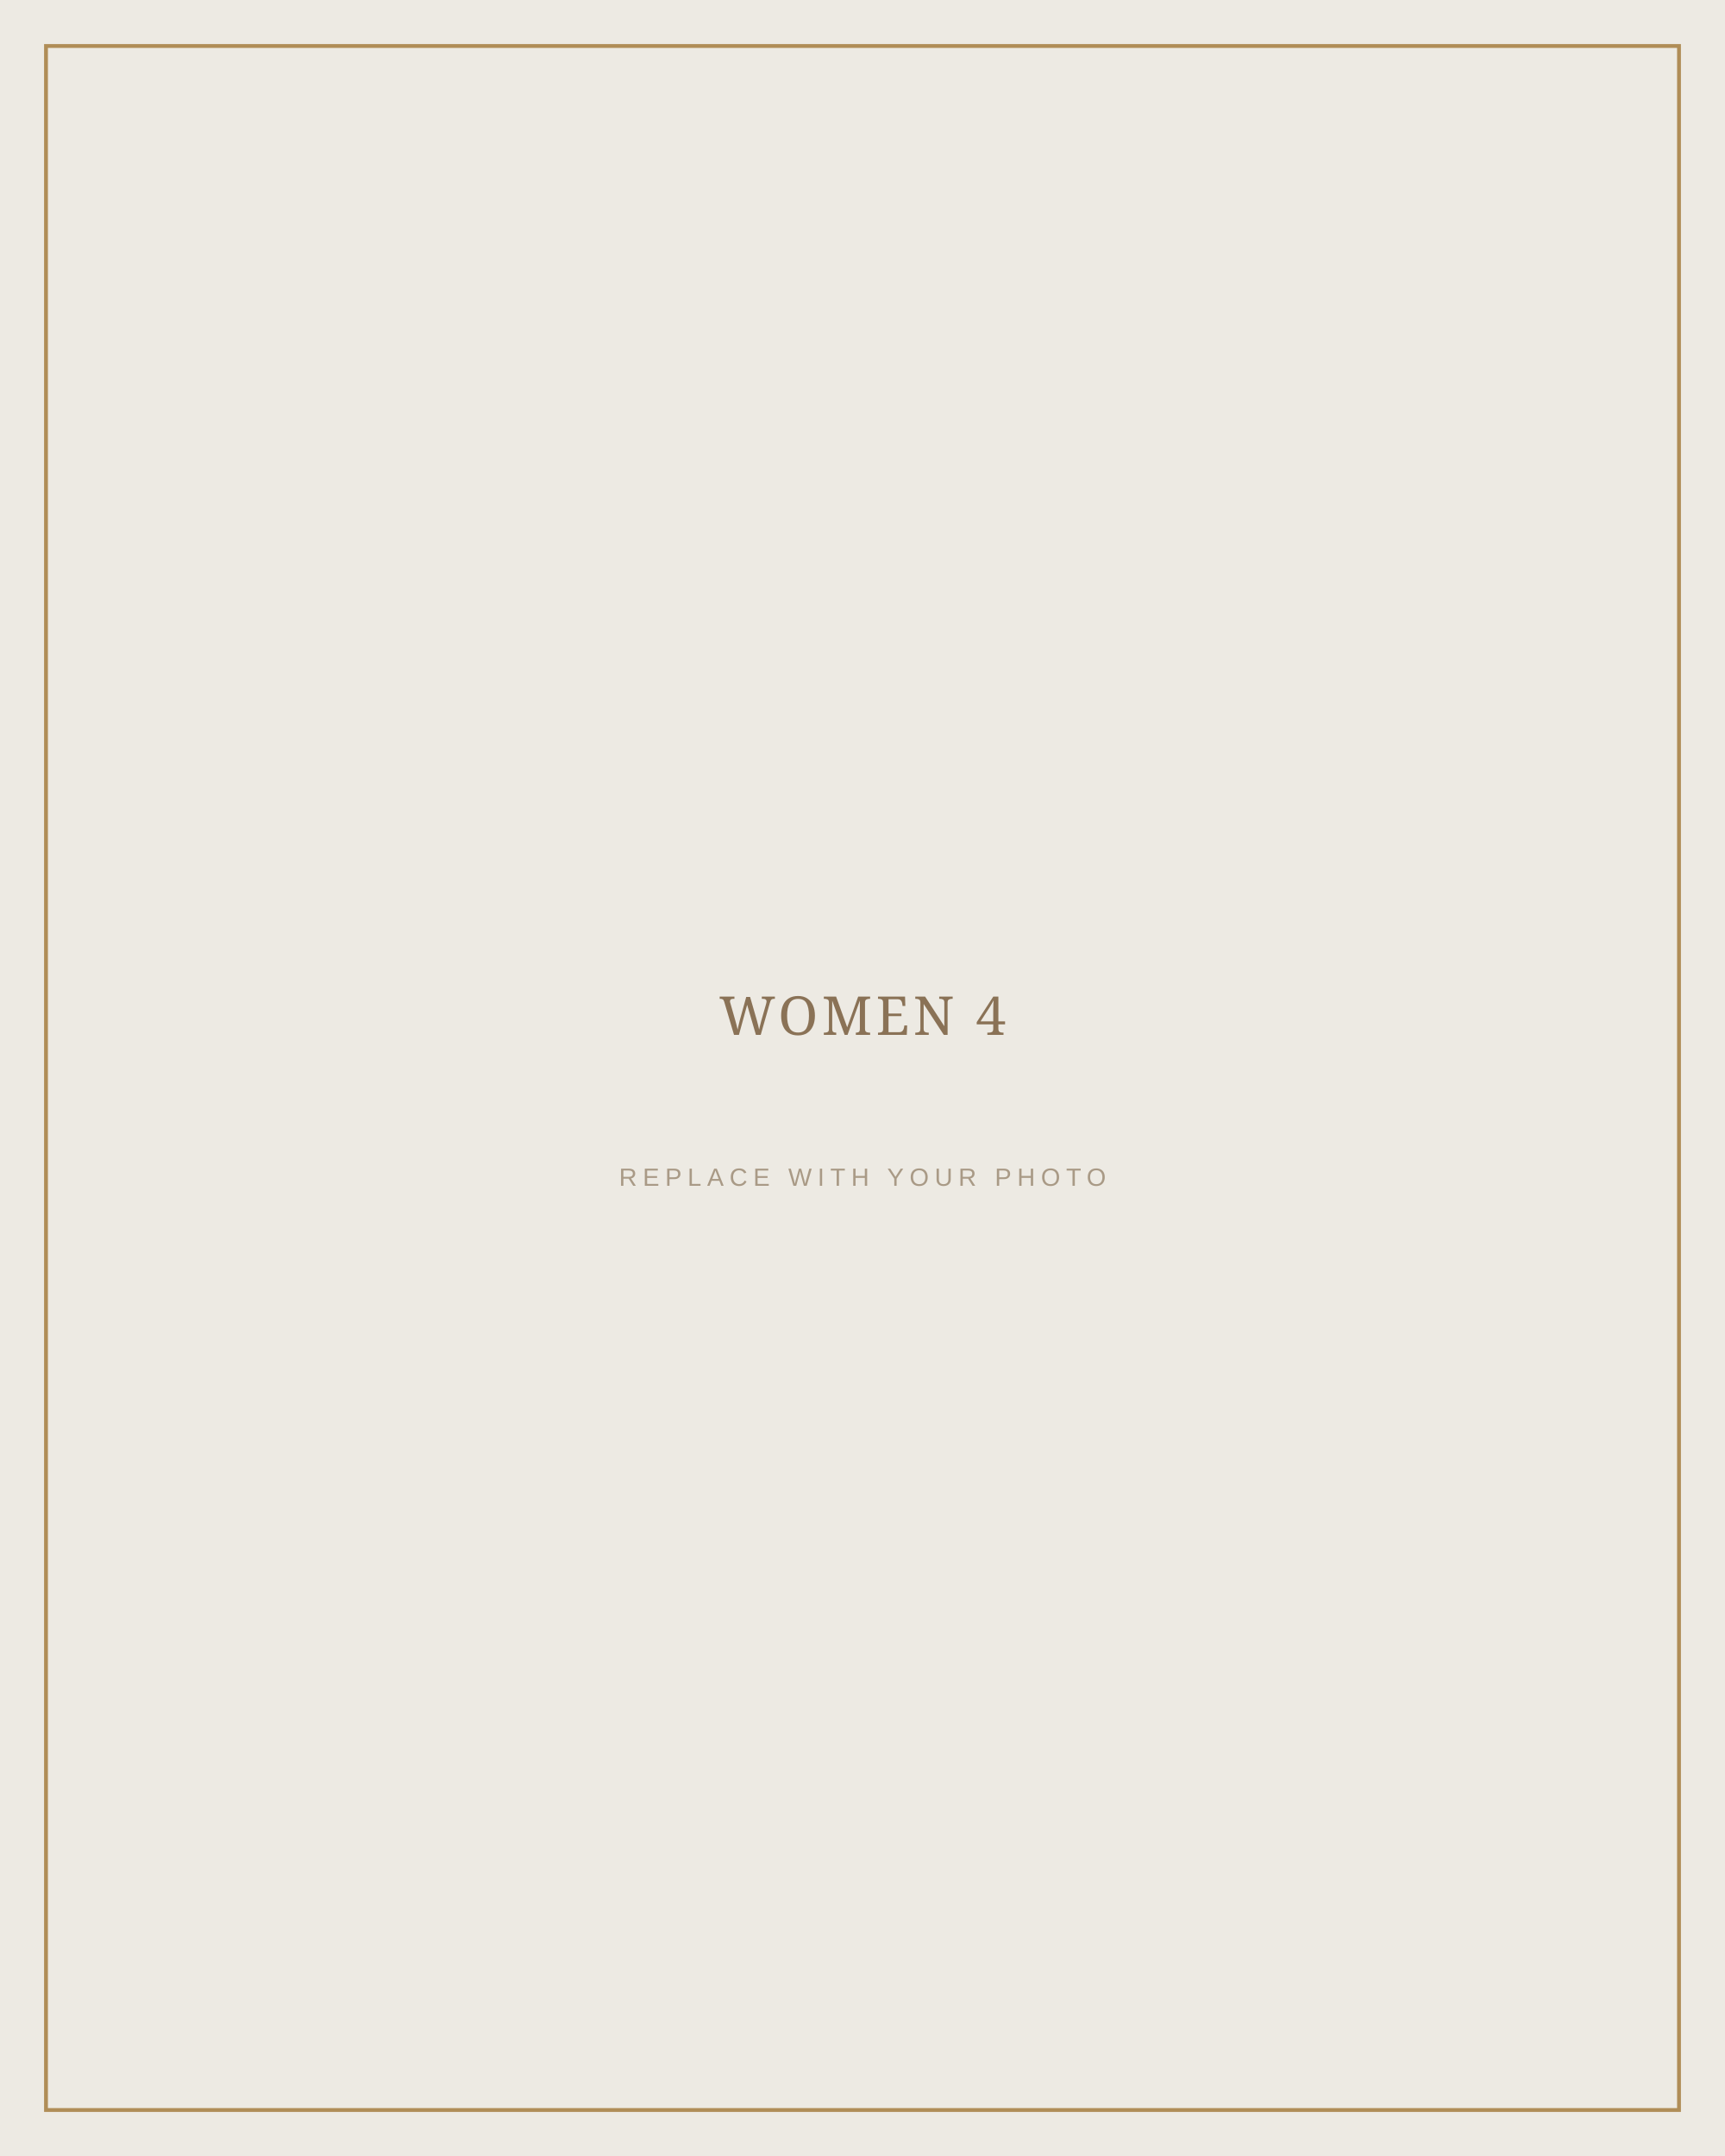
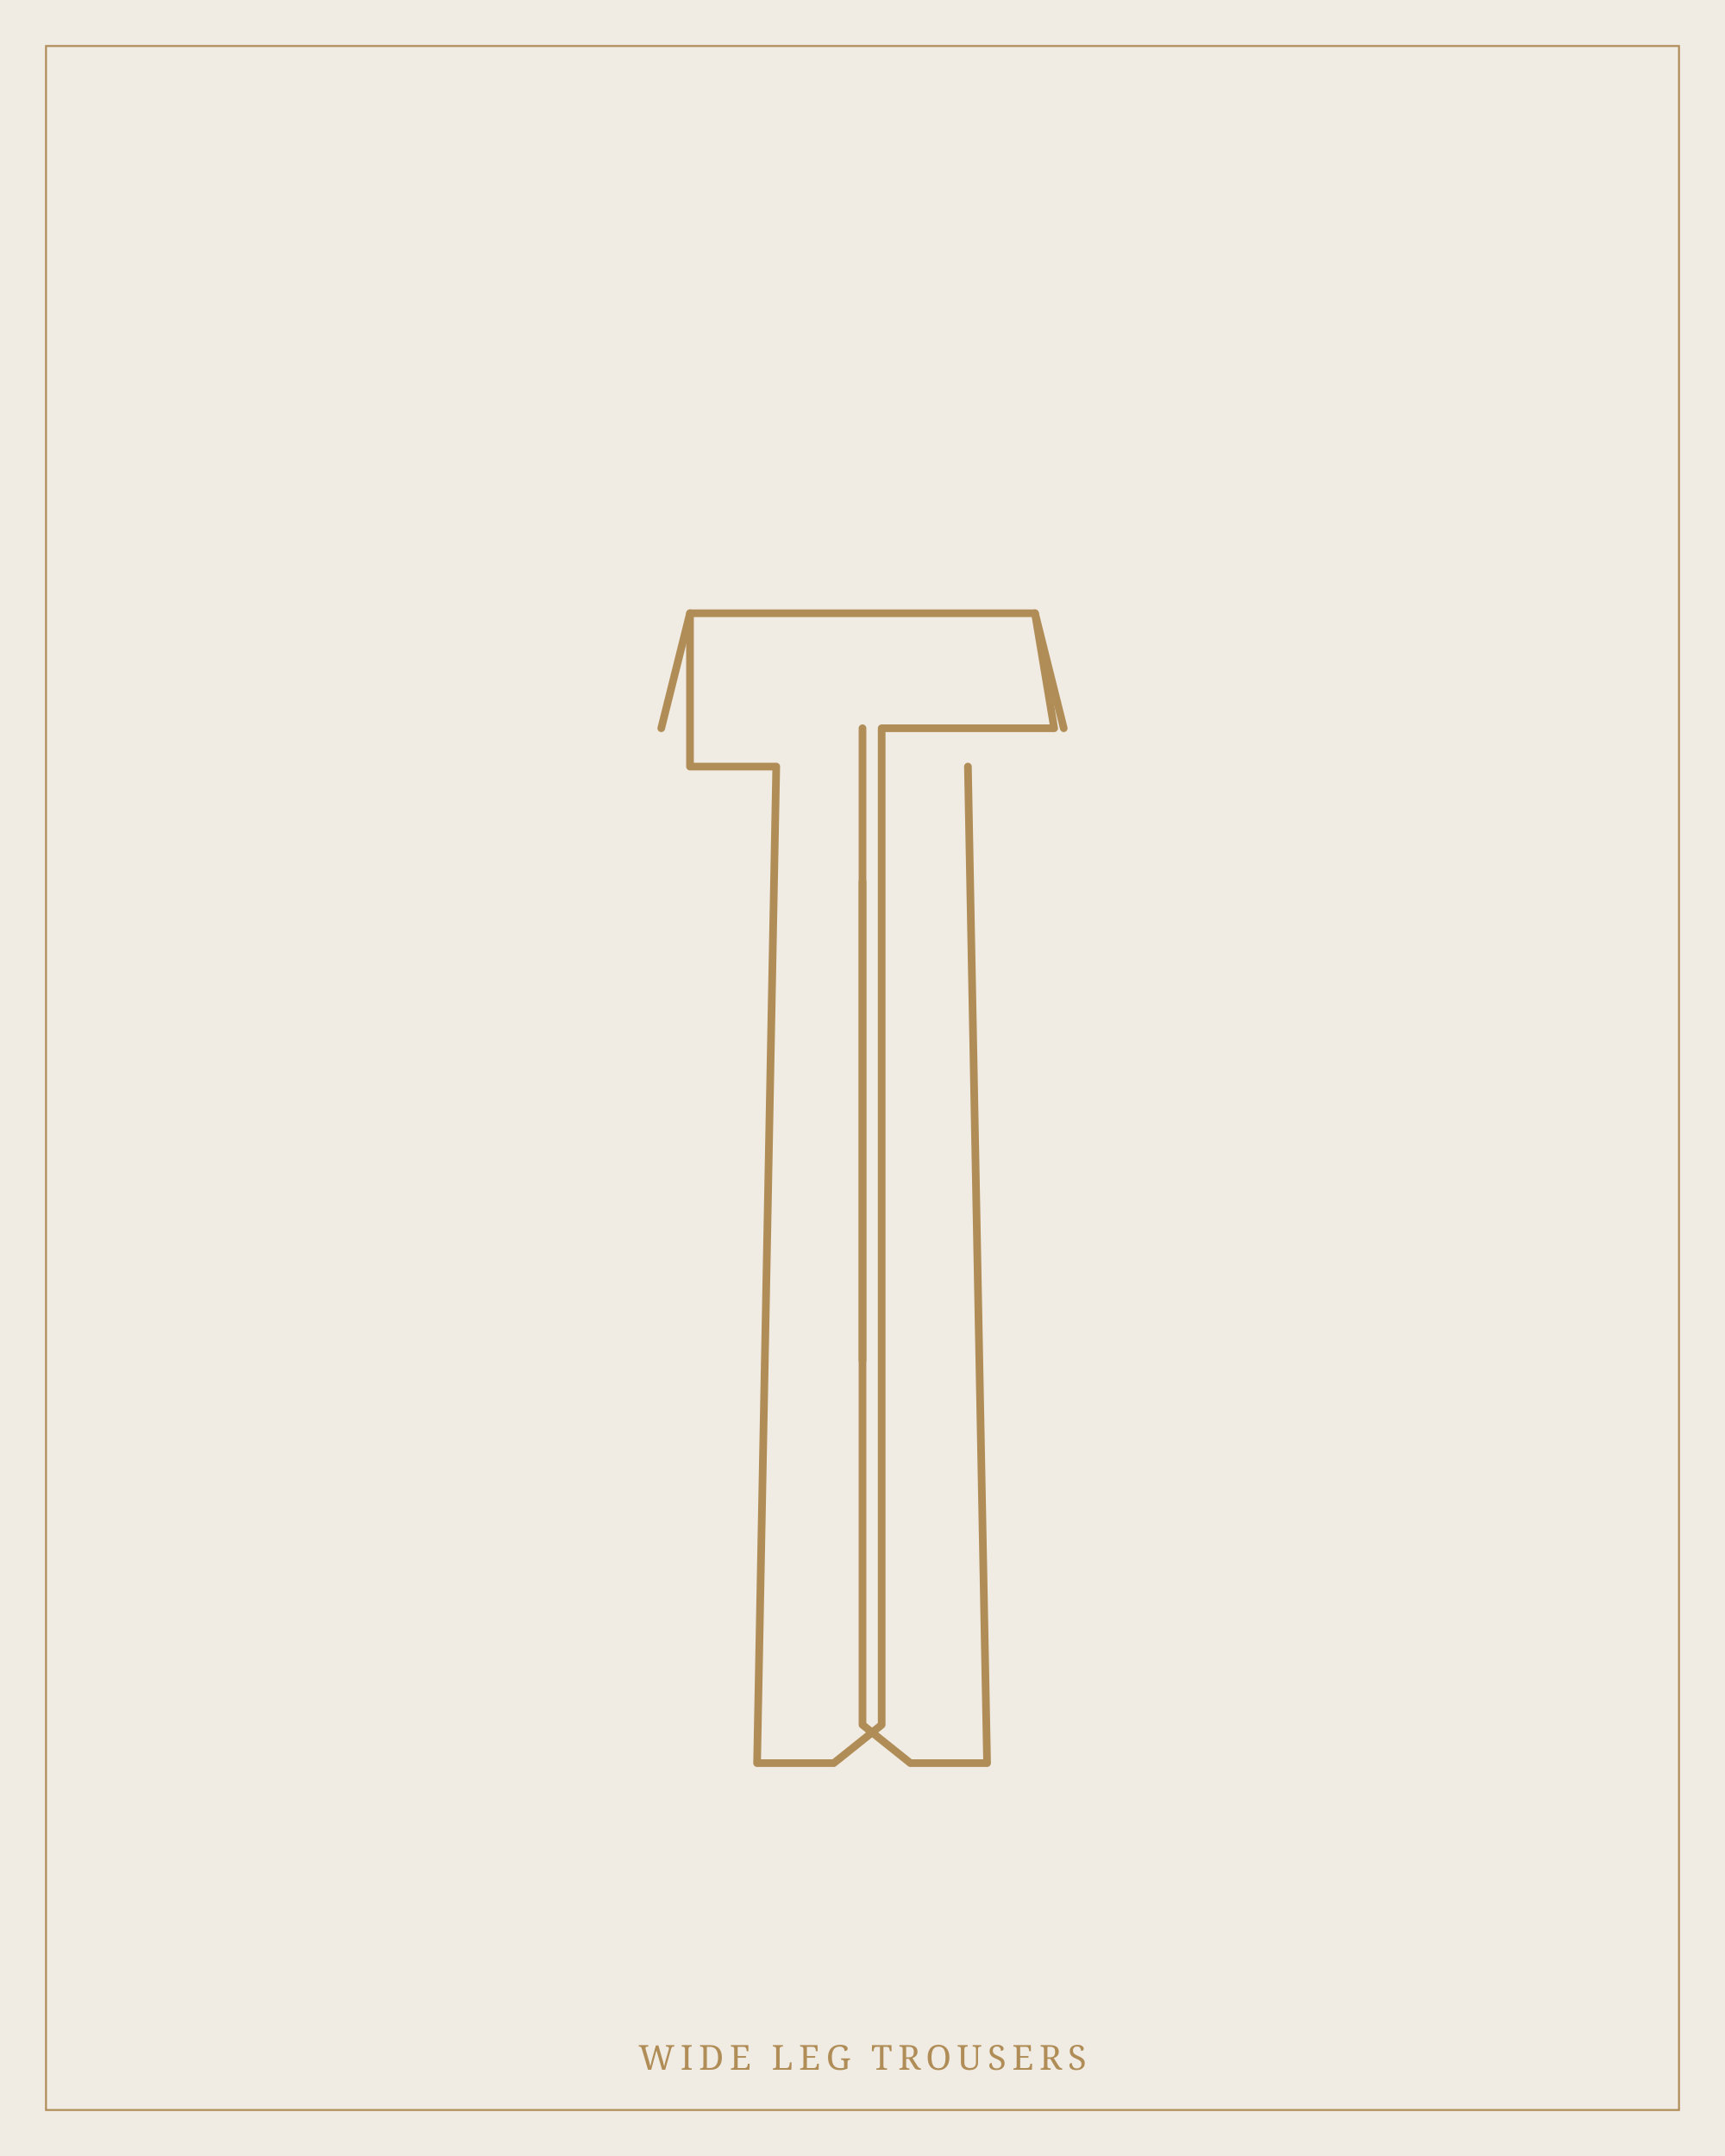
<svg xmlns="http://www.w3.org/2000/svg" viewBox="0 0 900 1125">
-   <rect width="900" height="1125" fill="#EDEAE3" />
-   <rect x="24" y="24" width="852" height="1077" fill="none" stroke="#B08D57" stroke-width="2" />
-   <text x="50%" y="48%" text-anchor="middle" font-family="Georgia, serif" font-size="28" fill="#8a7256" letter-spacing="2">WOMEN 4</text>
-   <text x="50%" y="55%" text-anchor="middle" font-family="Arial" font-size="13" fill="#a99a86" letter-spacing="3">REPLACE WITH YOUR PHOTO</text>
+   <rect width="900" height="1125" fill="#F0ECE3" />
+   <rect x="24" y="24" width="852" height="1077" fill="none" stroke="#B08D57" stroke-width="1" />
+   <g fill="none" stroke="#B08D57" stroke-width="4" stroke-linecap="round" stroke-linejoin="round">
+     <path d="M360 320 h180 l10 60 h-90 v520 l-25 20 h-40 l10 -520 h-45 z" />
+     <path d="M450 380 v520 l25 20 h40 l-10 -520" />
+     <path d="M360 320 l-15 60 M540 320 l15 60" />
+     <path d="M450 460 v250" />
+   </g>
+   <text x="50%" y="1080" text-anchor="middle" font-family="Georgia, serif" font-size="18" fill="#B08D57" letter-spacing="3">WIDE LEG TROUSERS</text>
</svg>
